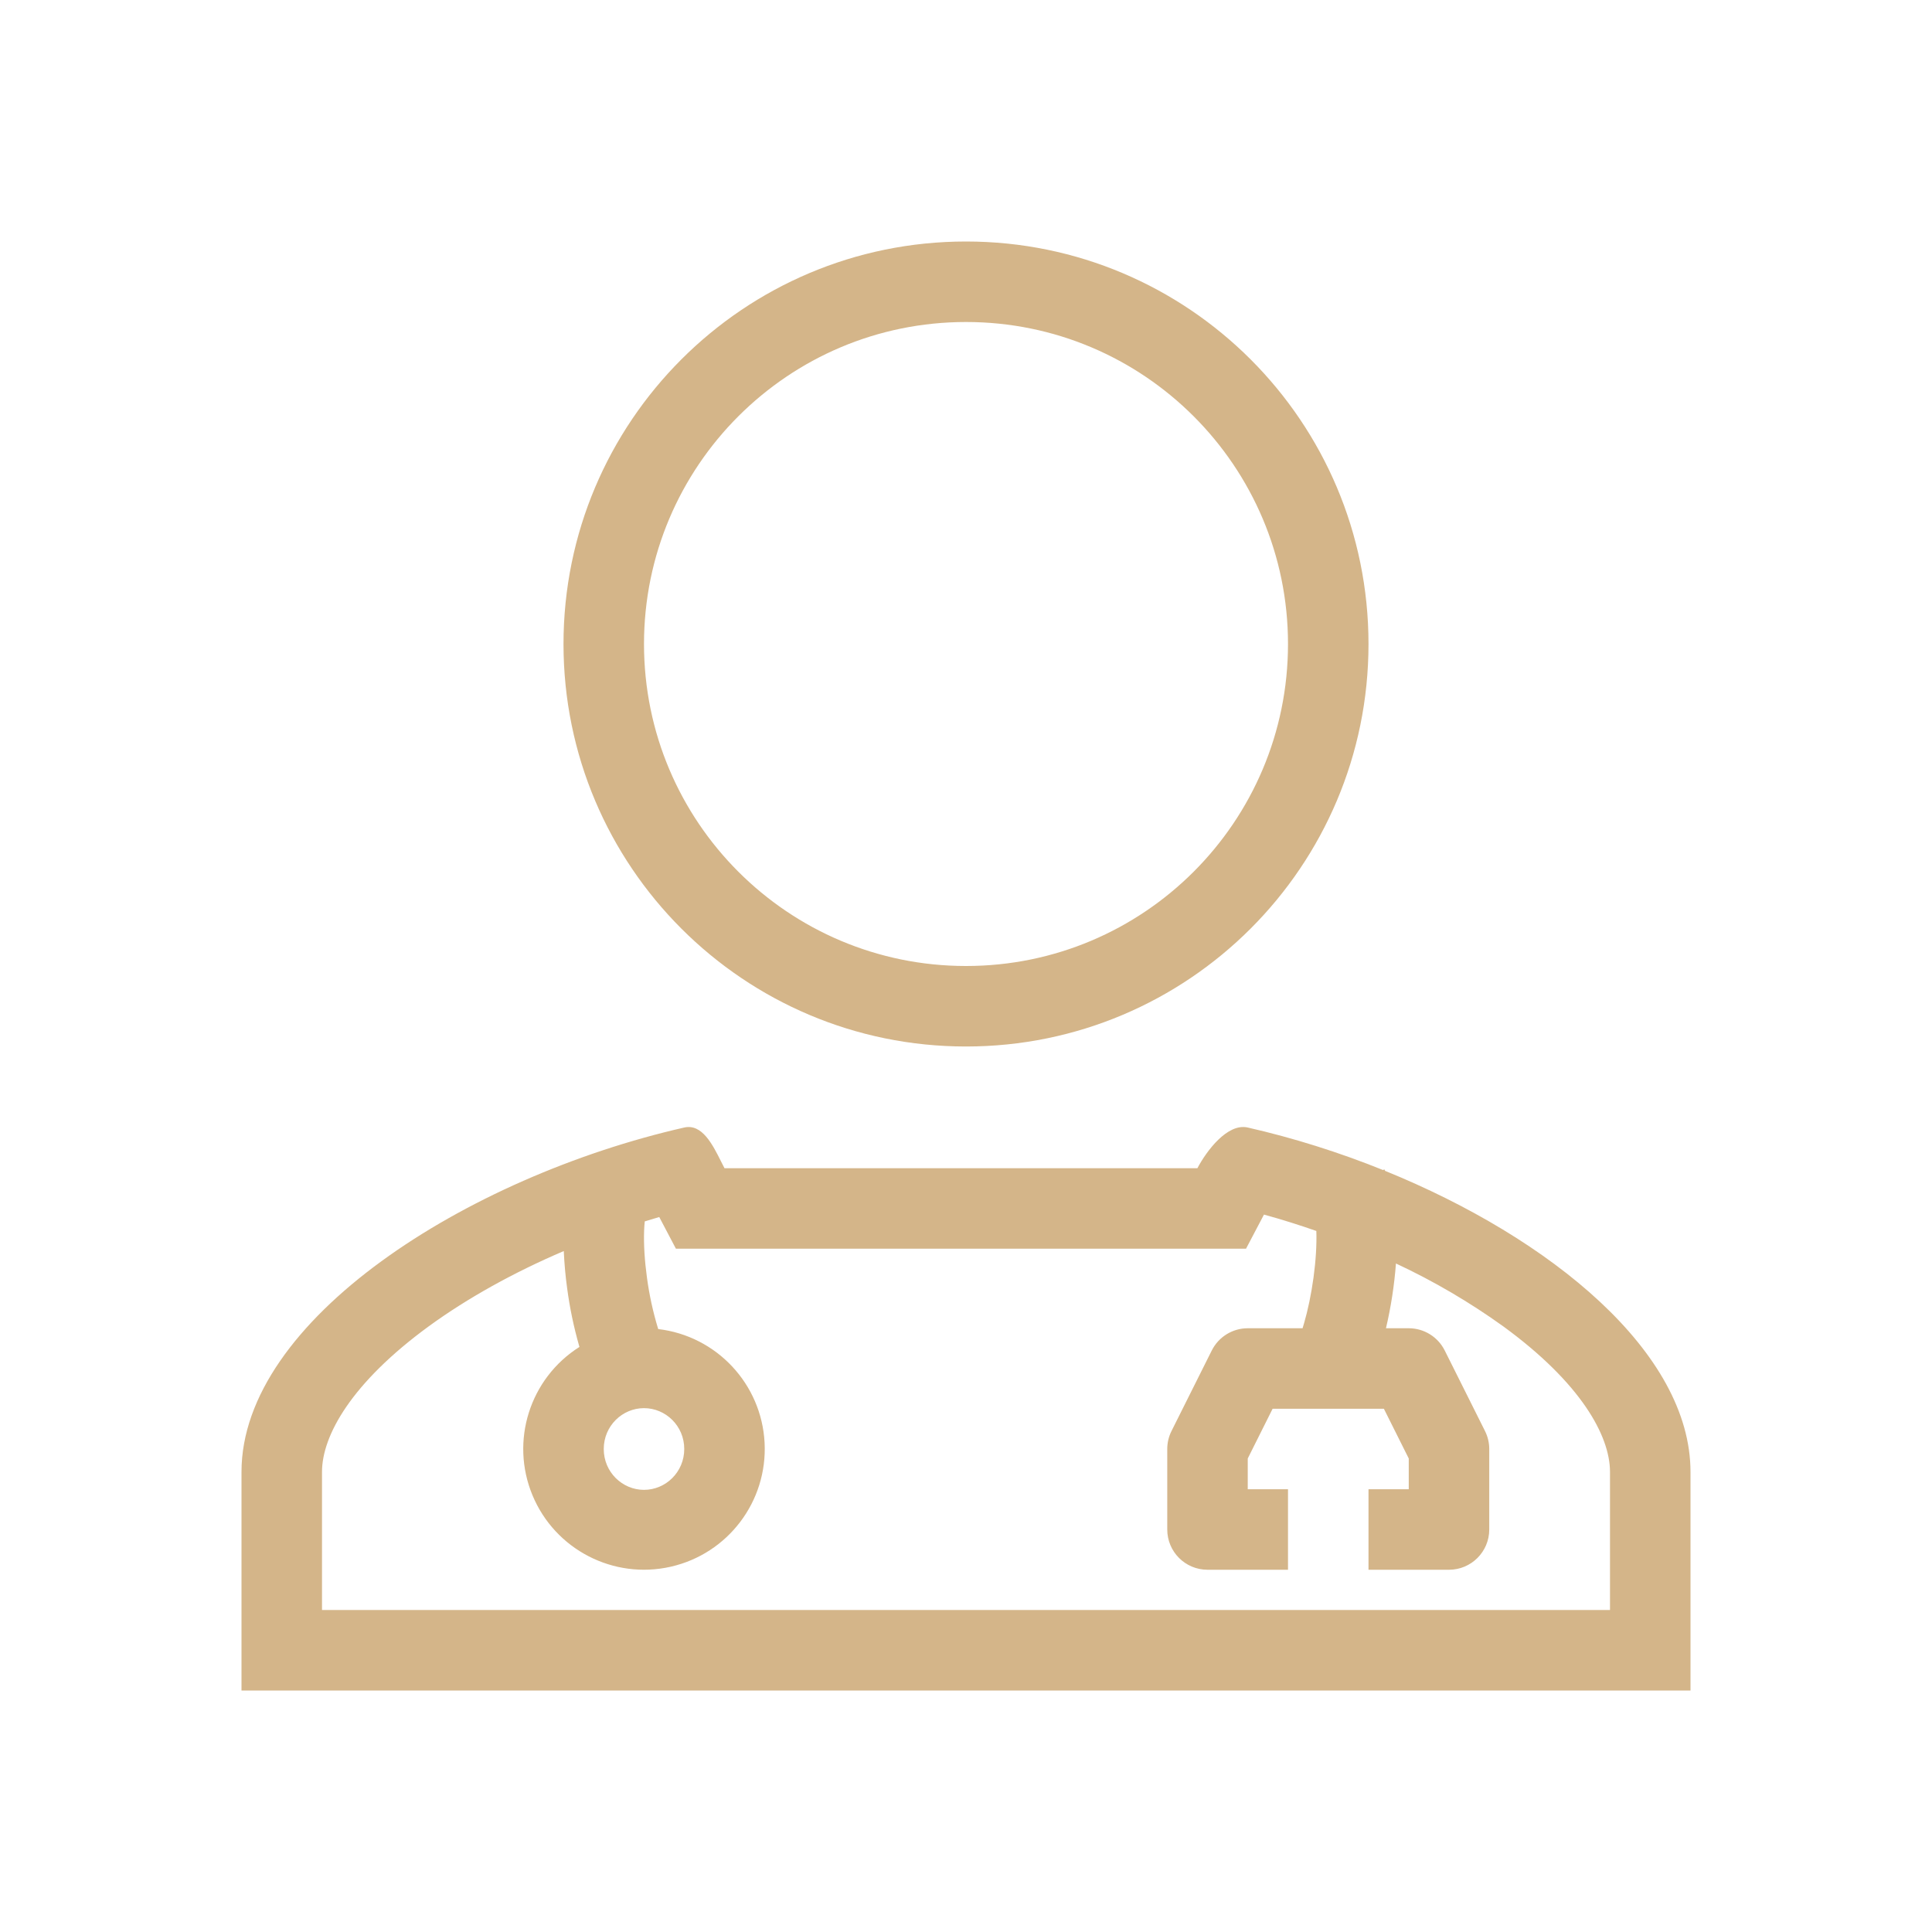
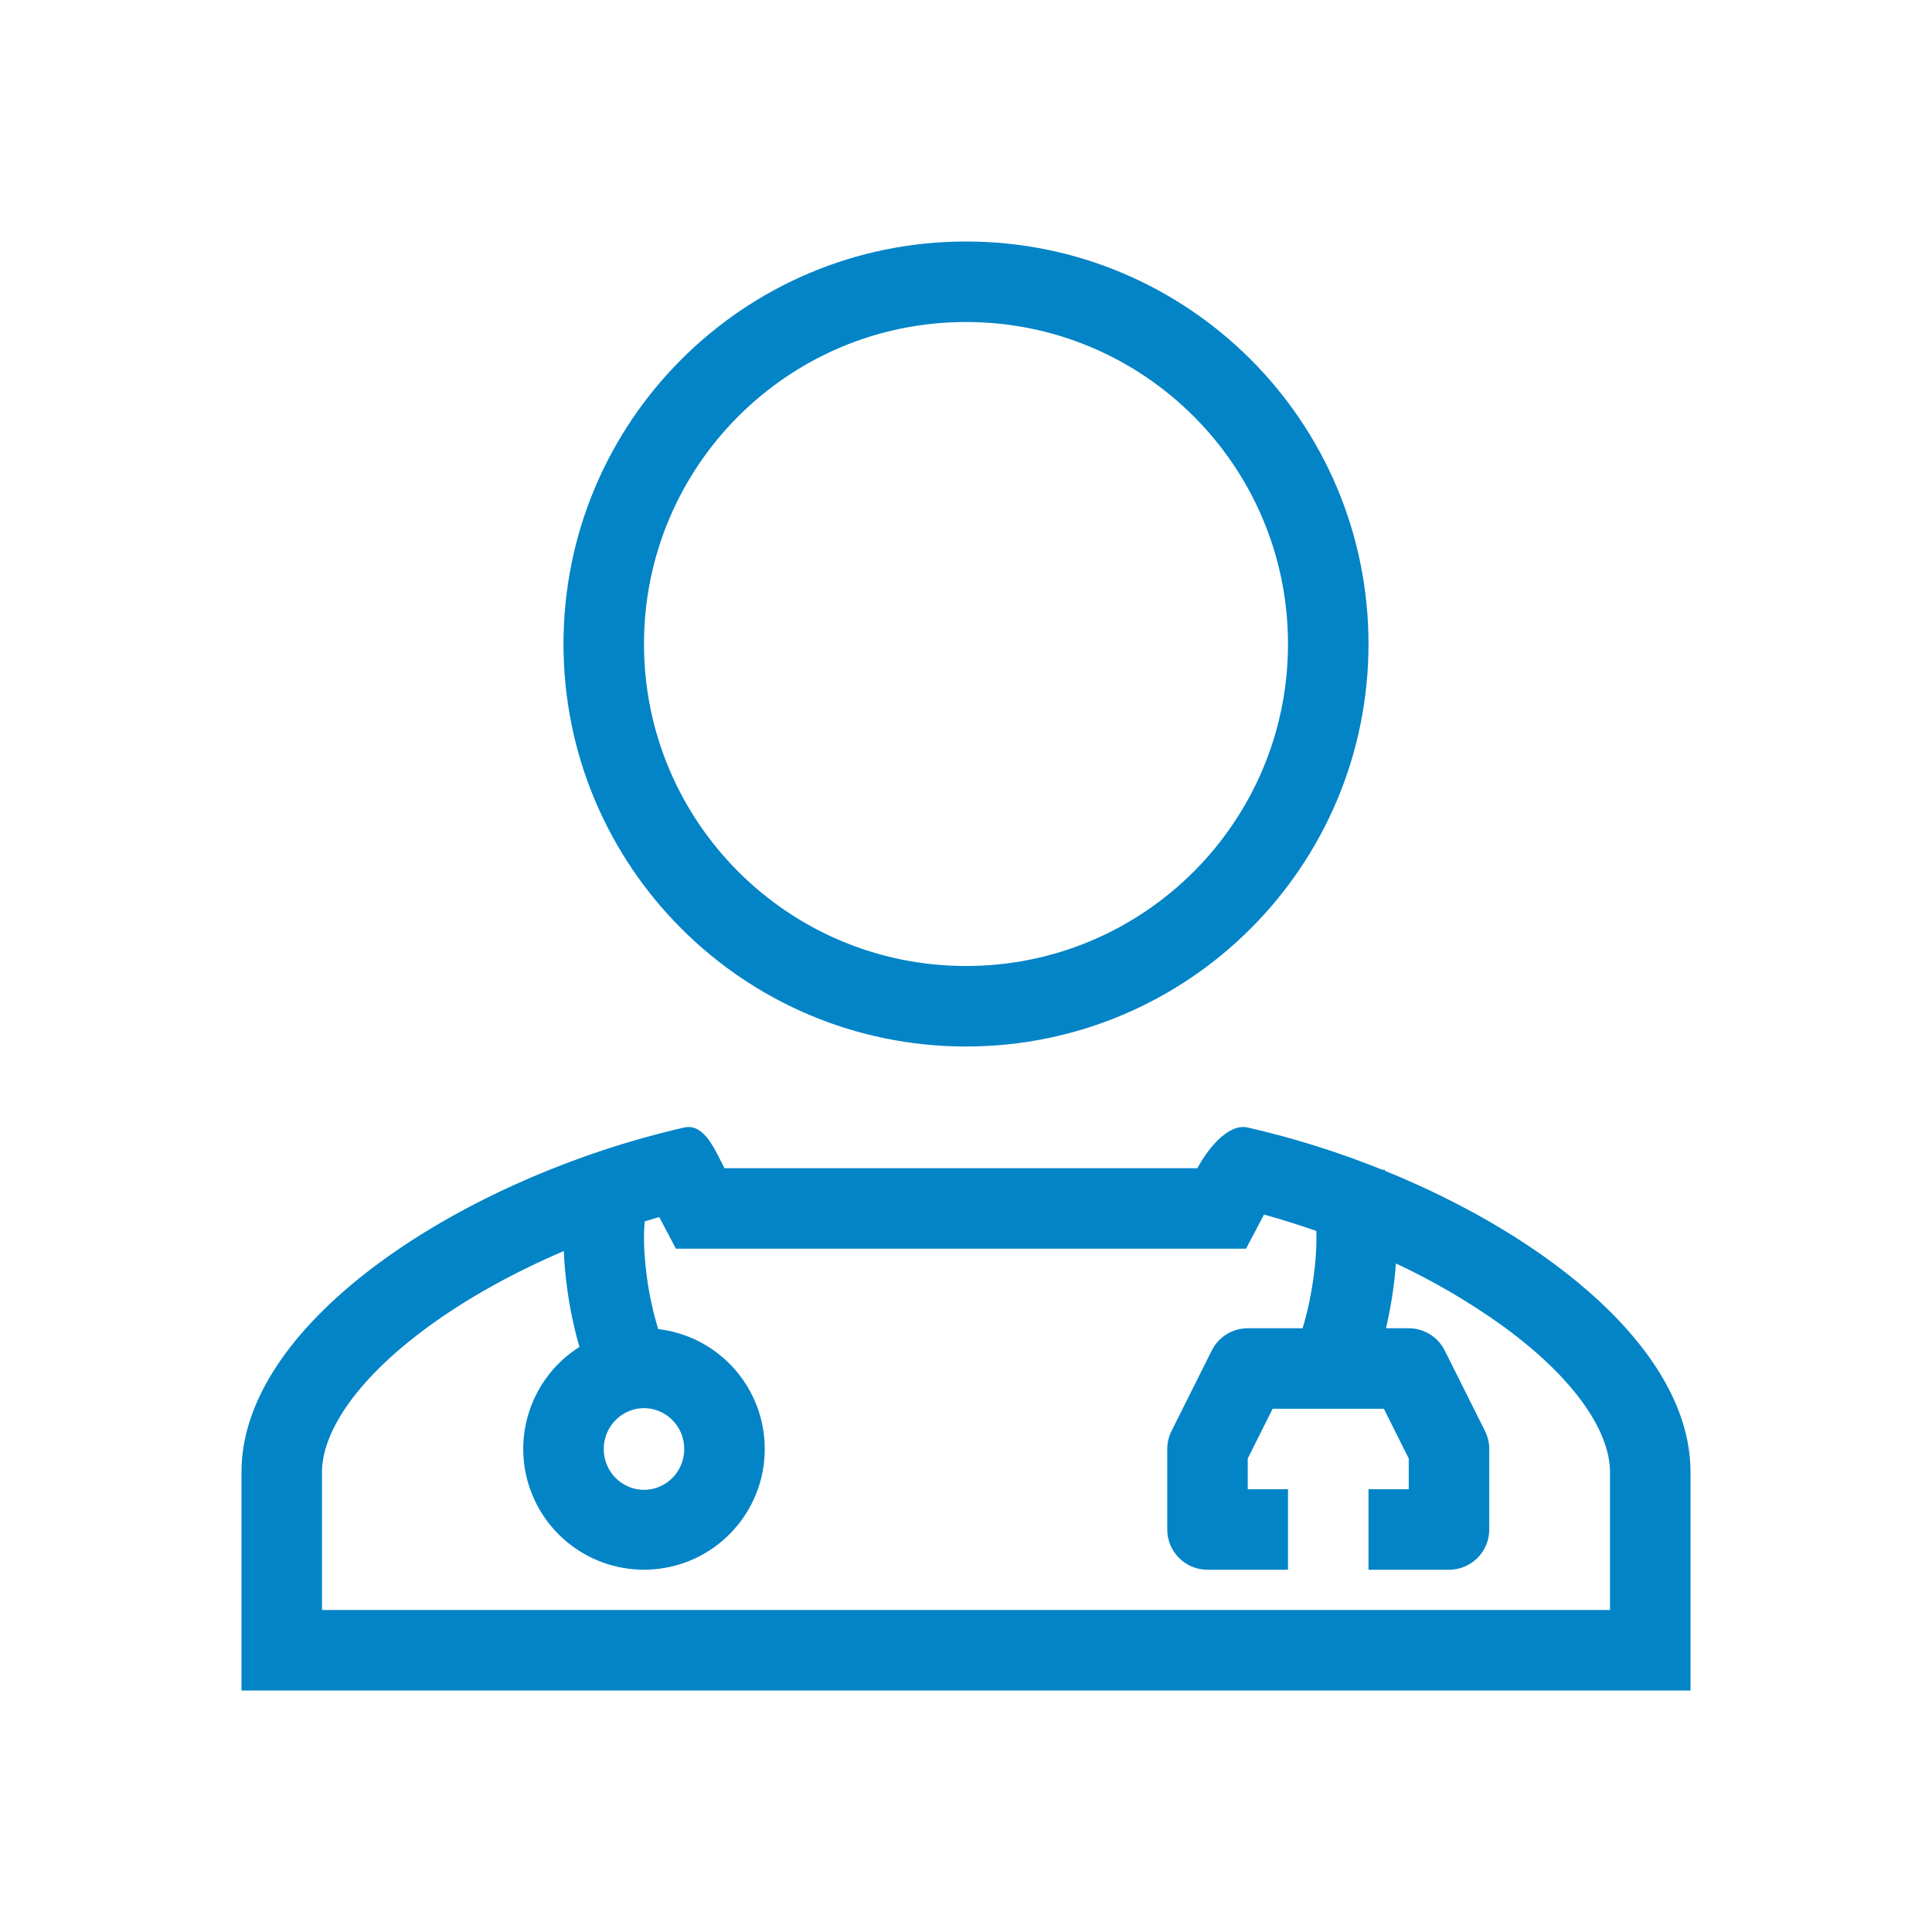
<svg xmlns="http://www.w3.org/2000/svg" width="1em" height="1em" viewBox="0 0 48 48">
-   <path fill="#d4b589" fill-rule="evenodd" d="M34 16c0 5.523-4.477 10-10 10s-10-4.477-10-10S18.477 6 24 6s10 4.477 10 10m-2 0a8 8 0 1 1-16 0a8 8 0 0 1 16 0M17.914 28.855l.011.022l.075.147h11.749c.229-.434.748-1.126 1.251-1.011c1.13.257 2.268.615 3.361 1.056l.033-.016l.011.022l.008.015C38.528 30.762 42 33.596 42 36.57V42H6v-5.43c0-3.775 5.596-7.327 11-8.557c.441-.1.703.42.914.842m14.79 1.728a20 20 0 0 0-1.301-.407l-.446.848H16.793l-.414-.787l-.36.108q-.011.098-.016.224c-.013.345.013.754.07 1.17a8 8 0 0 0 .28 1.281a3 3 0 1 1-1.957.444l-.008-.028a10 10 0 0 1-.297-1.426a10 10 0 0 1-.084-.928c-1.236.528-2.389 1.166-3.355 1.87C8.73 34.356 8 35.668 8 36.57V40h32v-3.43c0-.903-.73-2.215-2.652-3.617a16.6 16.6 0 0 0-2.666-1.562A10.5 10.5 0 0 1 34.434 33H35a1 1 0 0 1 .894.553l1 2c.07.139.106.292.106.447v2a1 1 0 0 1-1 1h-2v-2h1v-.764L34.382 35h-2.764L31 36.236V37h1v2h-2a1 1 0 0 1-1-1v-2c0-.155.036-.308.106-.447l1-2A1 1 0 0 1 31 33h1.362l.037-.124c.094-.321.178-.72.235-1.136c.056-.412.082-.815.07-1.157M17 36c0 .574-.462 1.015-1 1.015s-1-.44-1-1.015c0-.574.462-1.015 1-1.015s1 .44 1 1.015" clip-rule="evenodd" />
+   <path fill="#0284c7" fill-rule="evenodd" d="M34 16c0 5.523-4.477 10-10 10s-10-4.477-10-10S18.477 6 24 6s10 4.477 10 10m-2 0a8 8 0 1 1-16 0a8 8 0 0 1 16 0M17.914 28.855l.011.022l.075.147h11.749c.229-.434.748-1.126 1.251-1.011c1.13.257 2.268.615 3.361 1.056l.033-.016l.011.022l.008.015C38.528 30.762 42 33.596 42 36.57V42H6v-5.43c0-3.775 5.596-7.327 11-8.557c.441-.1.703.42.914.842m14.79 1.728a20 20 0 0 0-1.301-.407l-.446.848H16.793l-.414-.787l-.36.108q-.011.098-.016.224c-.013.345.013.754.07 1.17a8 8 0 0 0 .28 1.281a3 3 0 1 1-1.957.444l-.008-.028a10 10 0 0 1-.297-1.426a10 10 0 0 1-.084-.928c-1.236.528-2.389 1.166-3.355 1.87C8.73 34.356 8 35.668 8 36.57V40h32v-3.43c0-.903-.73-2.215-2.652-3.617a16.6 16.6 0 0 0-2.666-1.562A10.5 10.5 0 0 1 34.434 33H35a1 1 0 0 1 .894.553l1 2c.07.139.106.292.106.447v2a1 1 0 0 1-1 1h-2v-2h1v-.764L34.382 35h-2.764L31 36.236V37h1v2h-2a1 1 0 0 1-1-1v-2c0-.155.036-.308.106-.447l1-2A1 1 0 0 1 31 33h1.362l.037-.124c.094-.321.178-.72.235-1.136c.056-.412.082-.815.07-1.157M17 36c0 .574-.462 1.015-1 1.015s-1-.44-1-1.015c0-.574.462-1.015 1-1.015s1 .44 1 1.015" clip-rule="evenodd" />
</svg>
